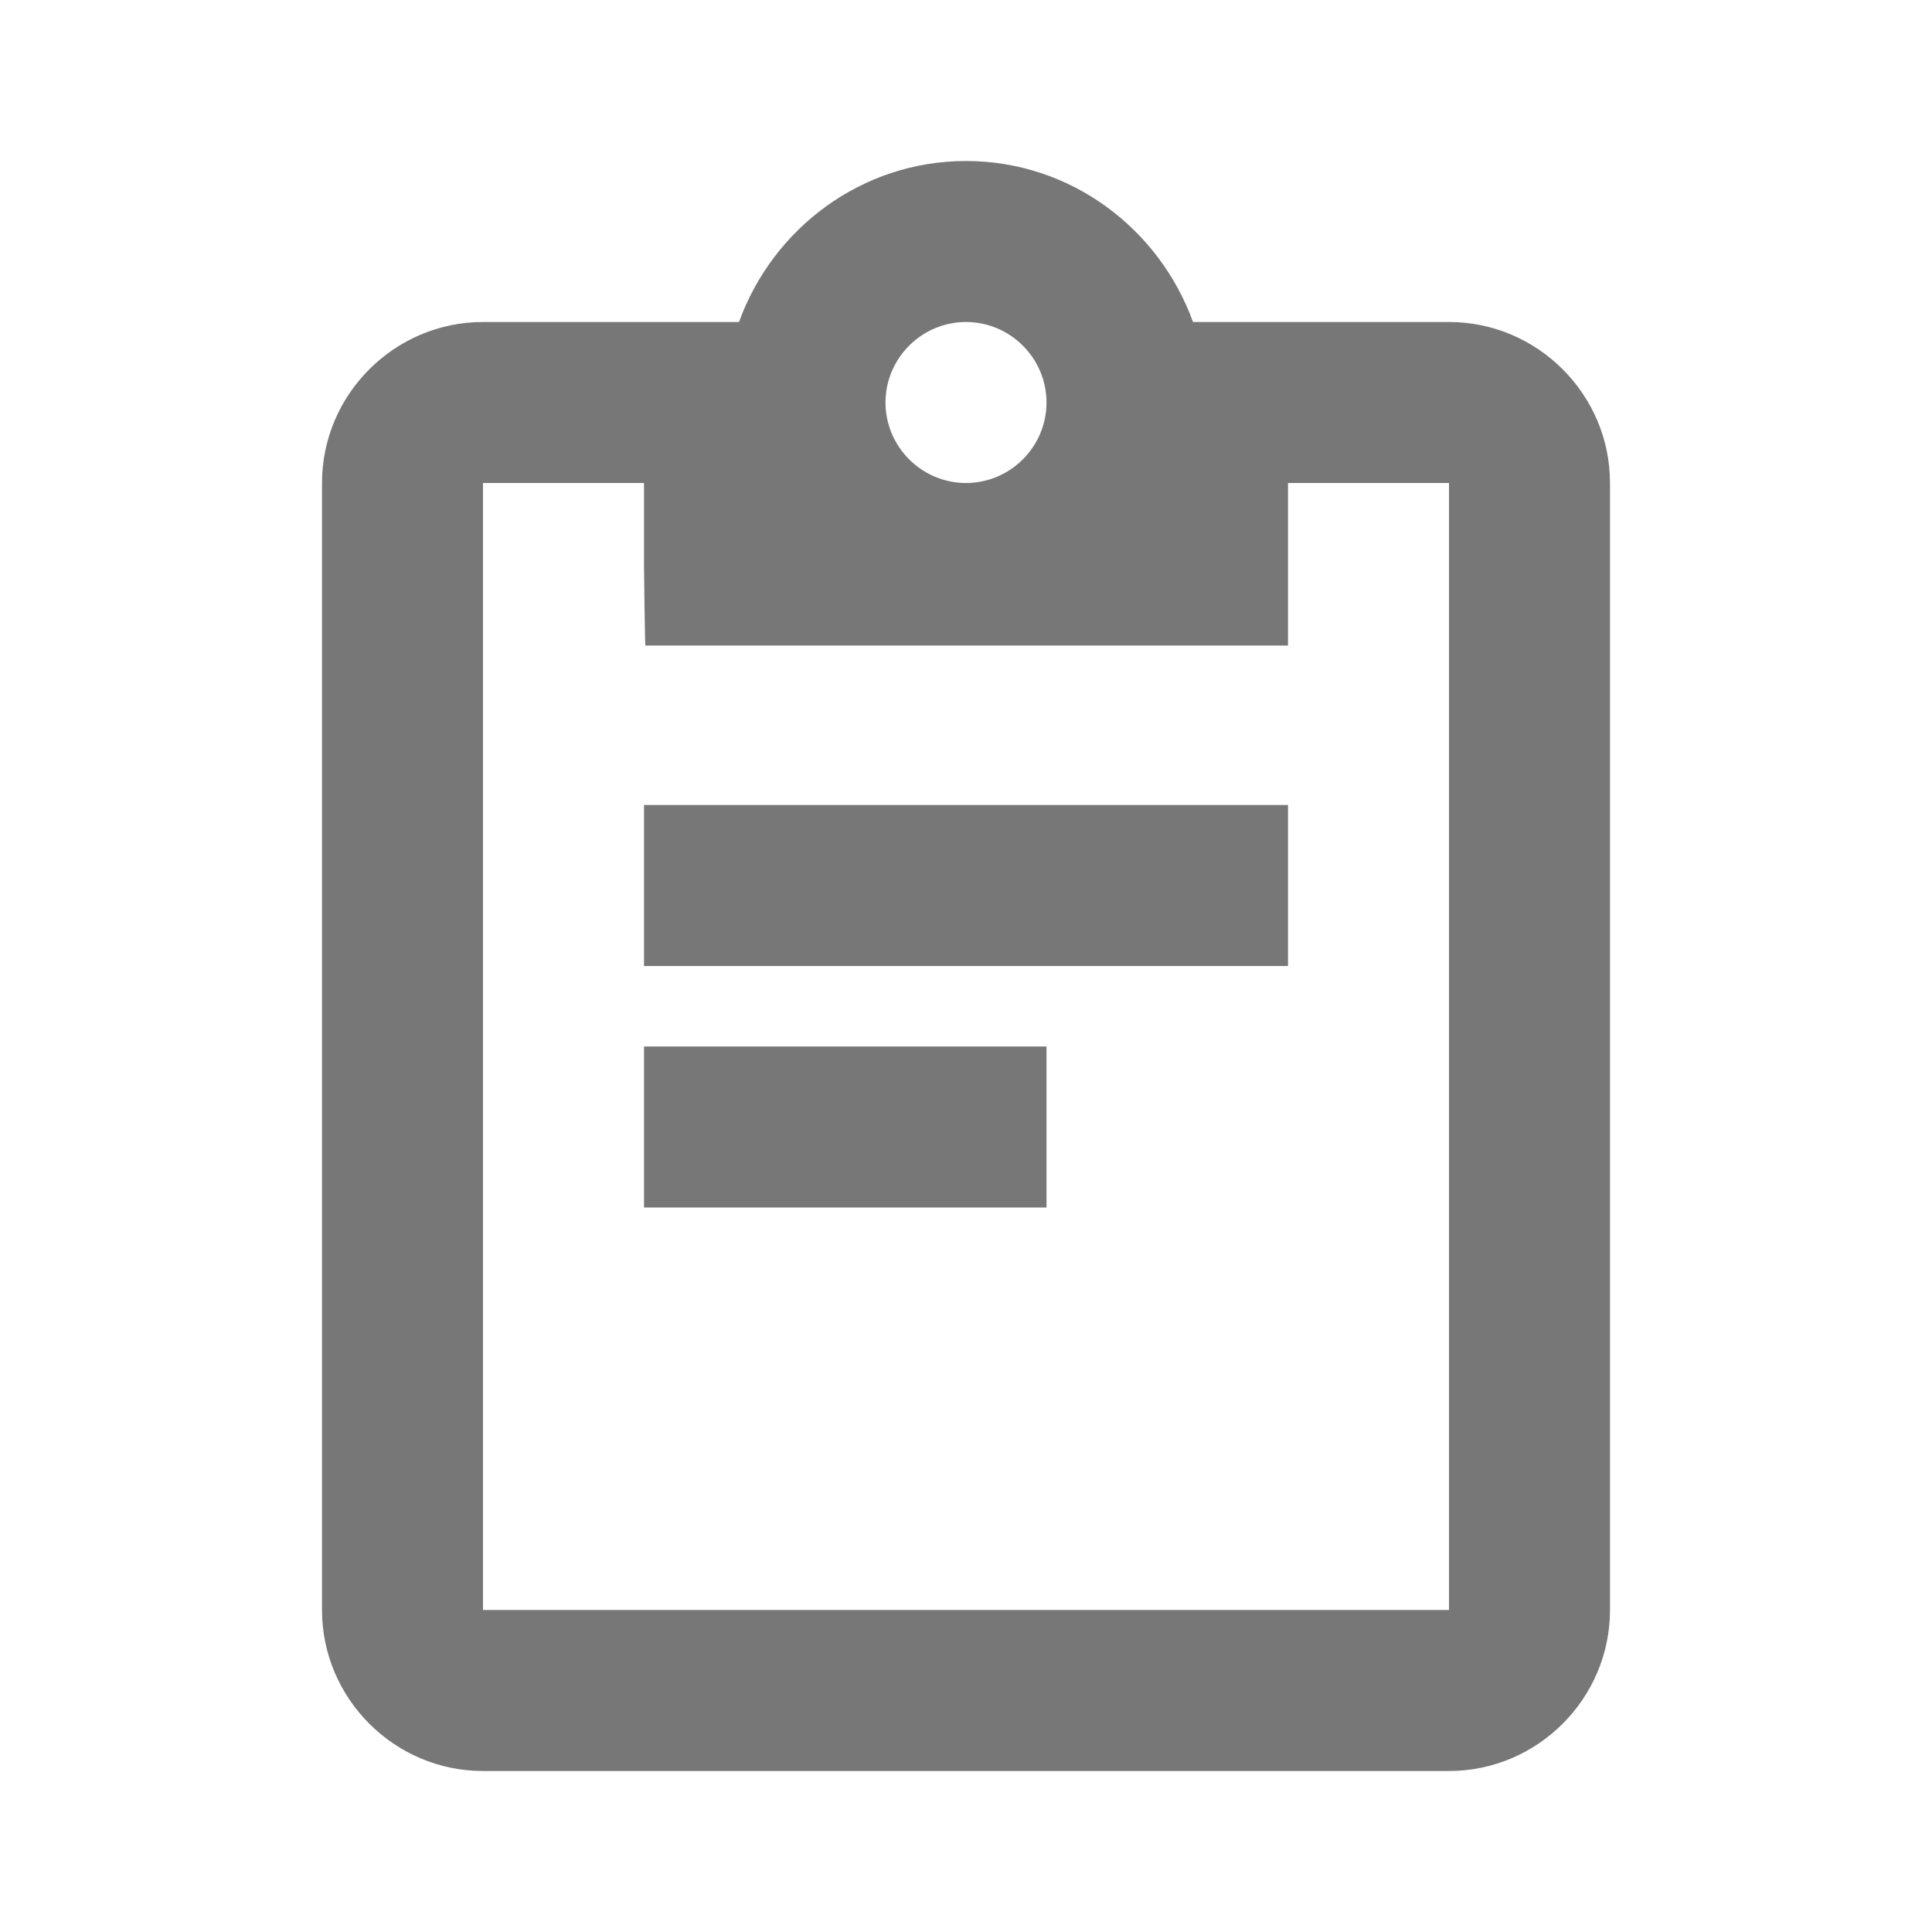
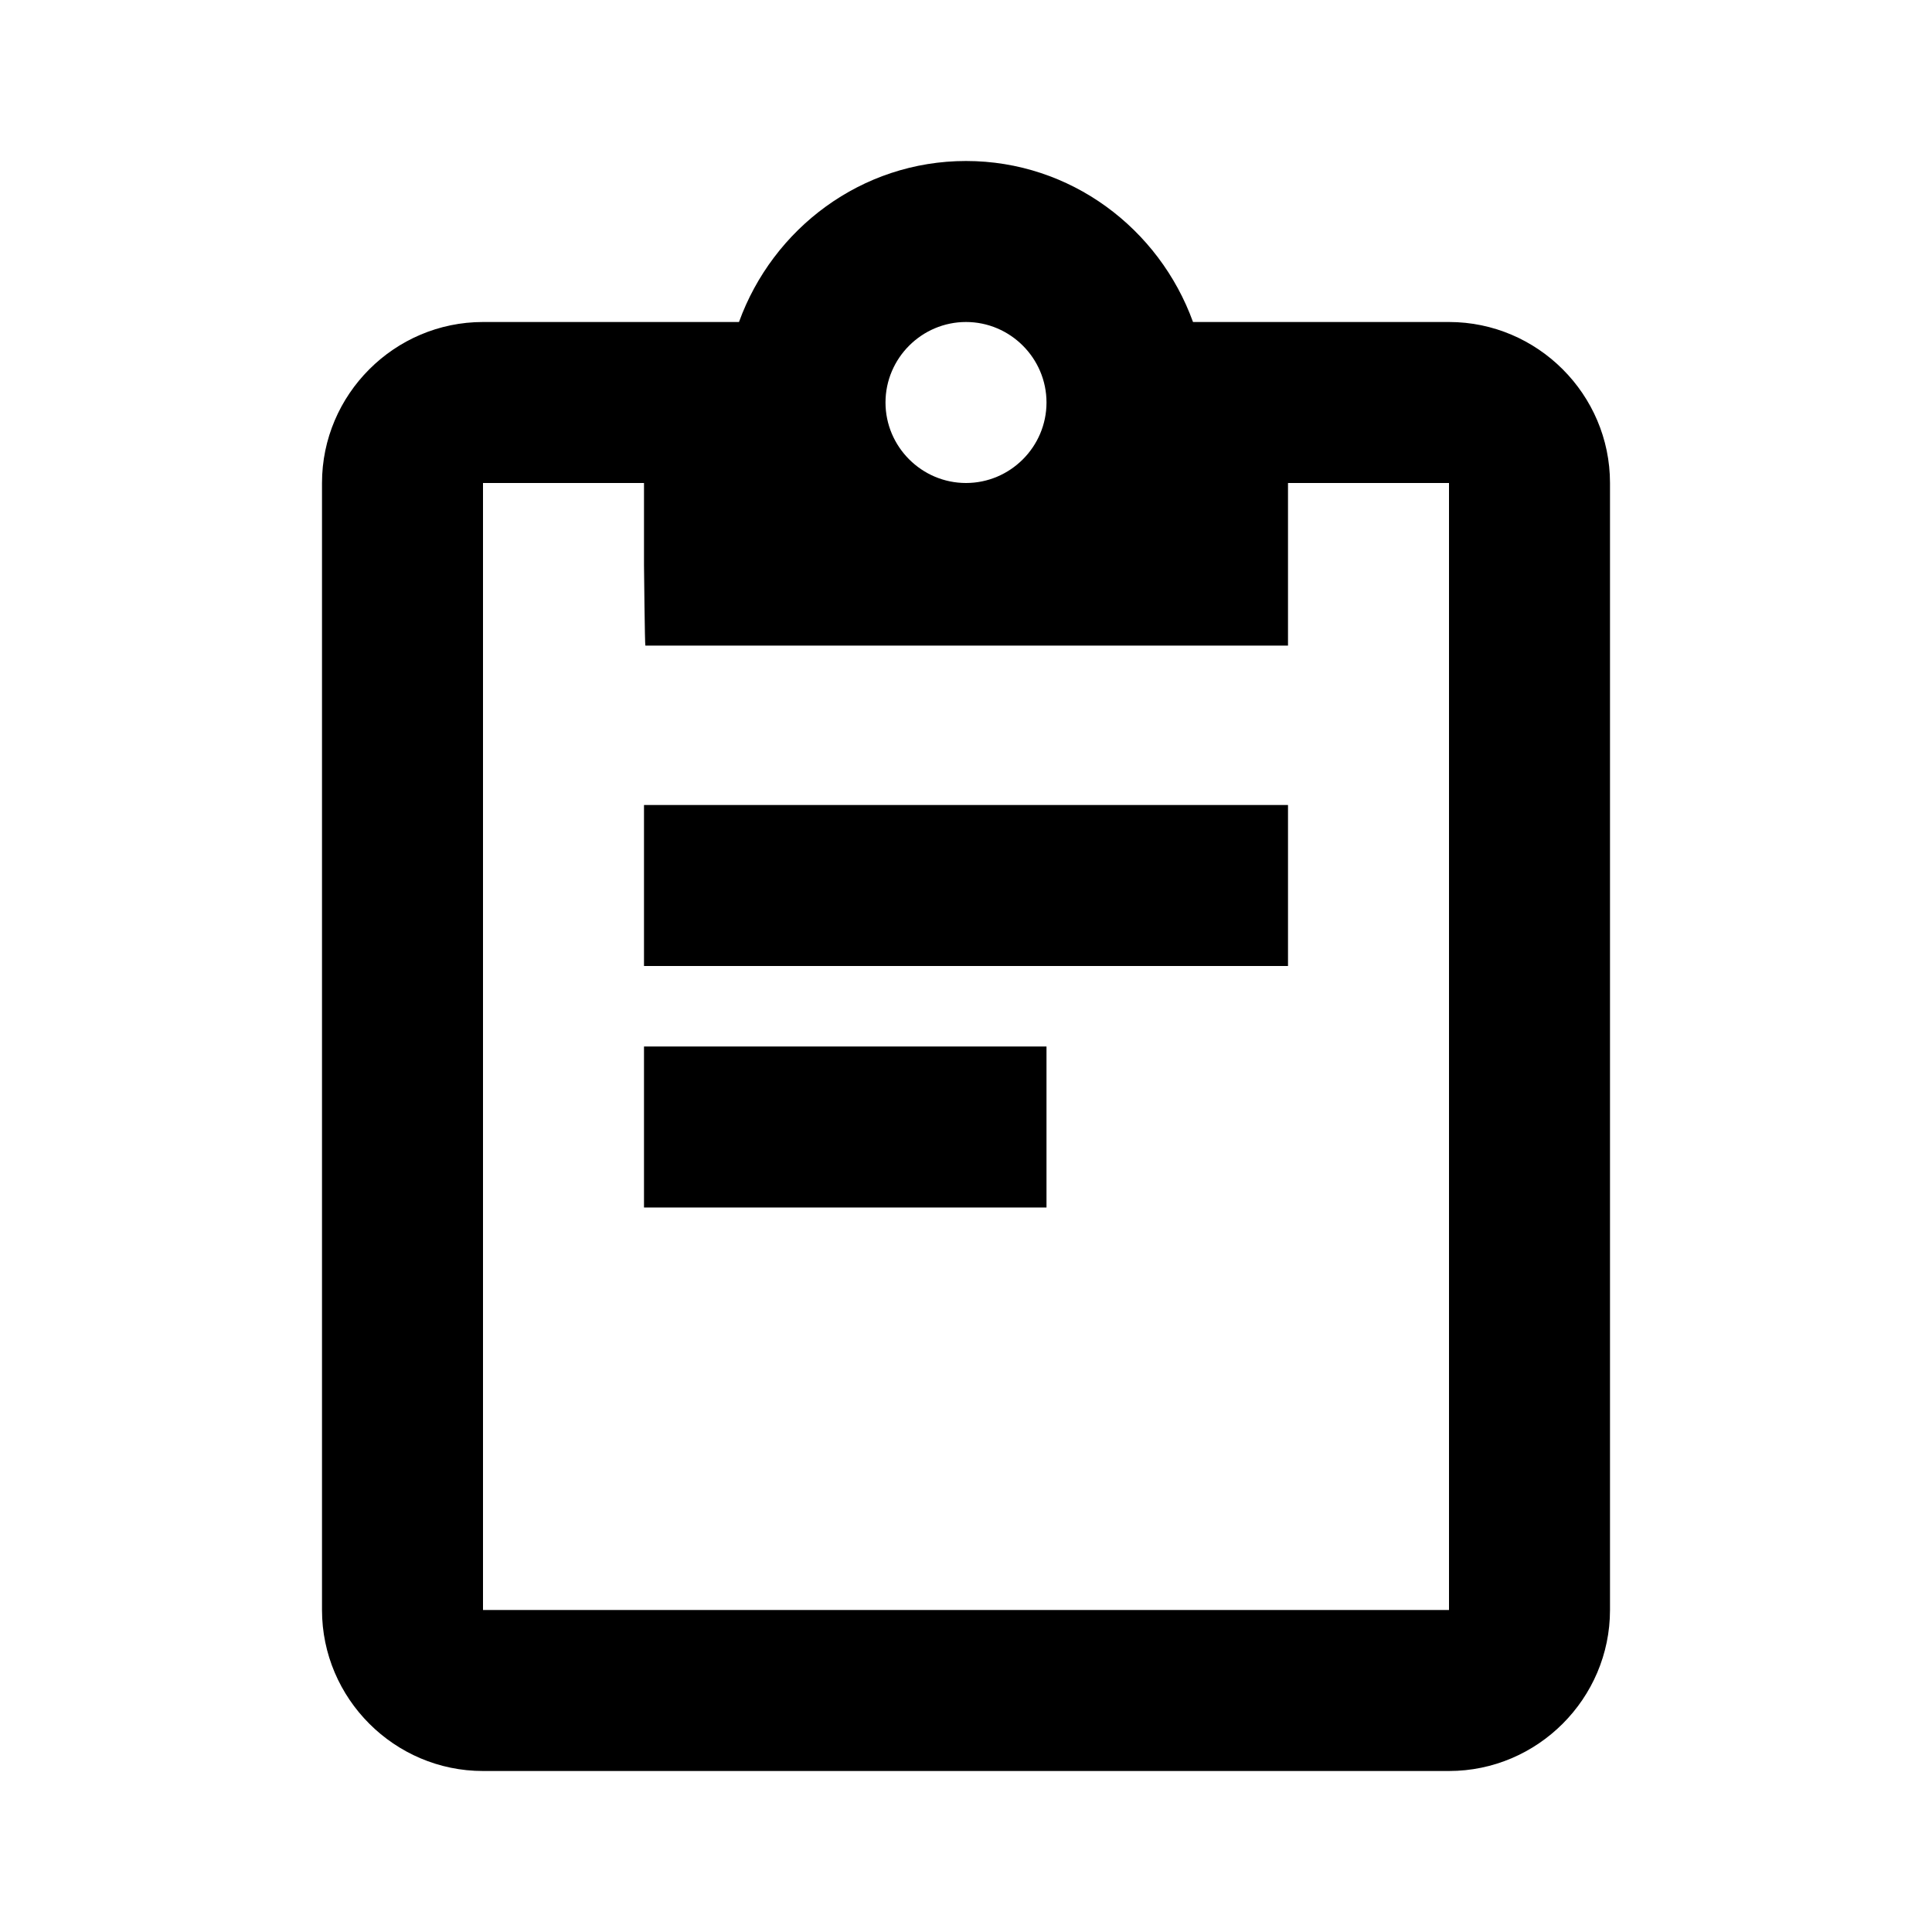
- <svg xmlns="http://www.w3.org/2000/svg" width="24px" height="24px" viewBox="0 0 24 24" version="1.1">
-   <defs />
-   <g id="Page-1" stroke="none" stroke-width="1" fill="none" fill-rule="evenodd">
-     <g id="survey" fill="#777777">
-       <g id="Group" transform="translate(4, 2)">
-         <path d="M10.82,2 C10.4,0.84 9.3,0 8,0 C6.7,0 5.6,0.84 5.18,2 L2,2 C0.9,2 0,2.9 0,4 L0,18 C0,19.1 0.9,20 2,20 L14,20 C15.1,20 16,19.1 16,18 L16,4 C16,2.9 15.1,2 14,2 L10.82,2 Z M8,2 C8.55,2 9,2.45 9,3 C9,3.55 8.55,4 8,4 C7.45,4 7,3.55 7,3 C7,2.45 7.45,2 8,2 L8,2 Z M2,18 L2,4 L4,4 L4,5.019 C4,5.019 4.011,6.019 4.017,6.019 L12,6.019 L12,4 L14,4 L14,18 L2,18 Z" id="Shape" />
-         <rect id="Rectangle-1110" x="4" y="8" width="8" height="2" />
-         <rect id="Rectangle-1110" x="4" y="11" width="5" height="2" />
-       </g>
-     </g>
+ <svg xmlns="http://www.w3.org/2000/svg" viewBox="0 0 24 24">
+   <g fill-rule="evenodd">
+     <path d="M14.82 4C14.4 2.84 13.3 2 12 2c-1.3 0-2.4.84-2.82 2H6c-1.1 0-2 .9-2 2v14c0 1.1.9 2 2 2h12c1.1 0 2-.9 2-2V6c0-1.1-.9-2-2-2h-3.18zM12 4c.55 0 1 .45 1 1s-.45 1-1 1-1-.45-1-1 .45-1 1-1zM6 20V6h2v1.02s.01 1 .017 1H16V6h2v14H6z" />
+     <path d="M8 10h8v2H8zm0 3h5v2H8z" />
  </g>
</svg>
